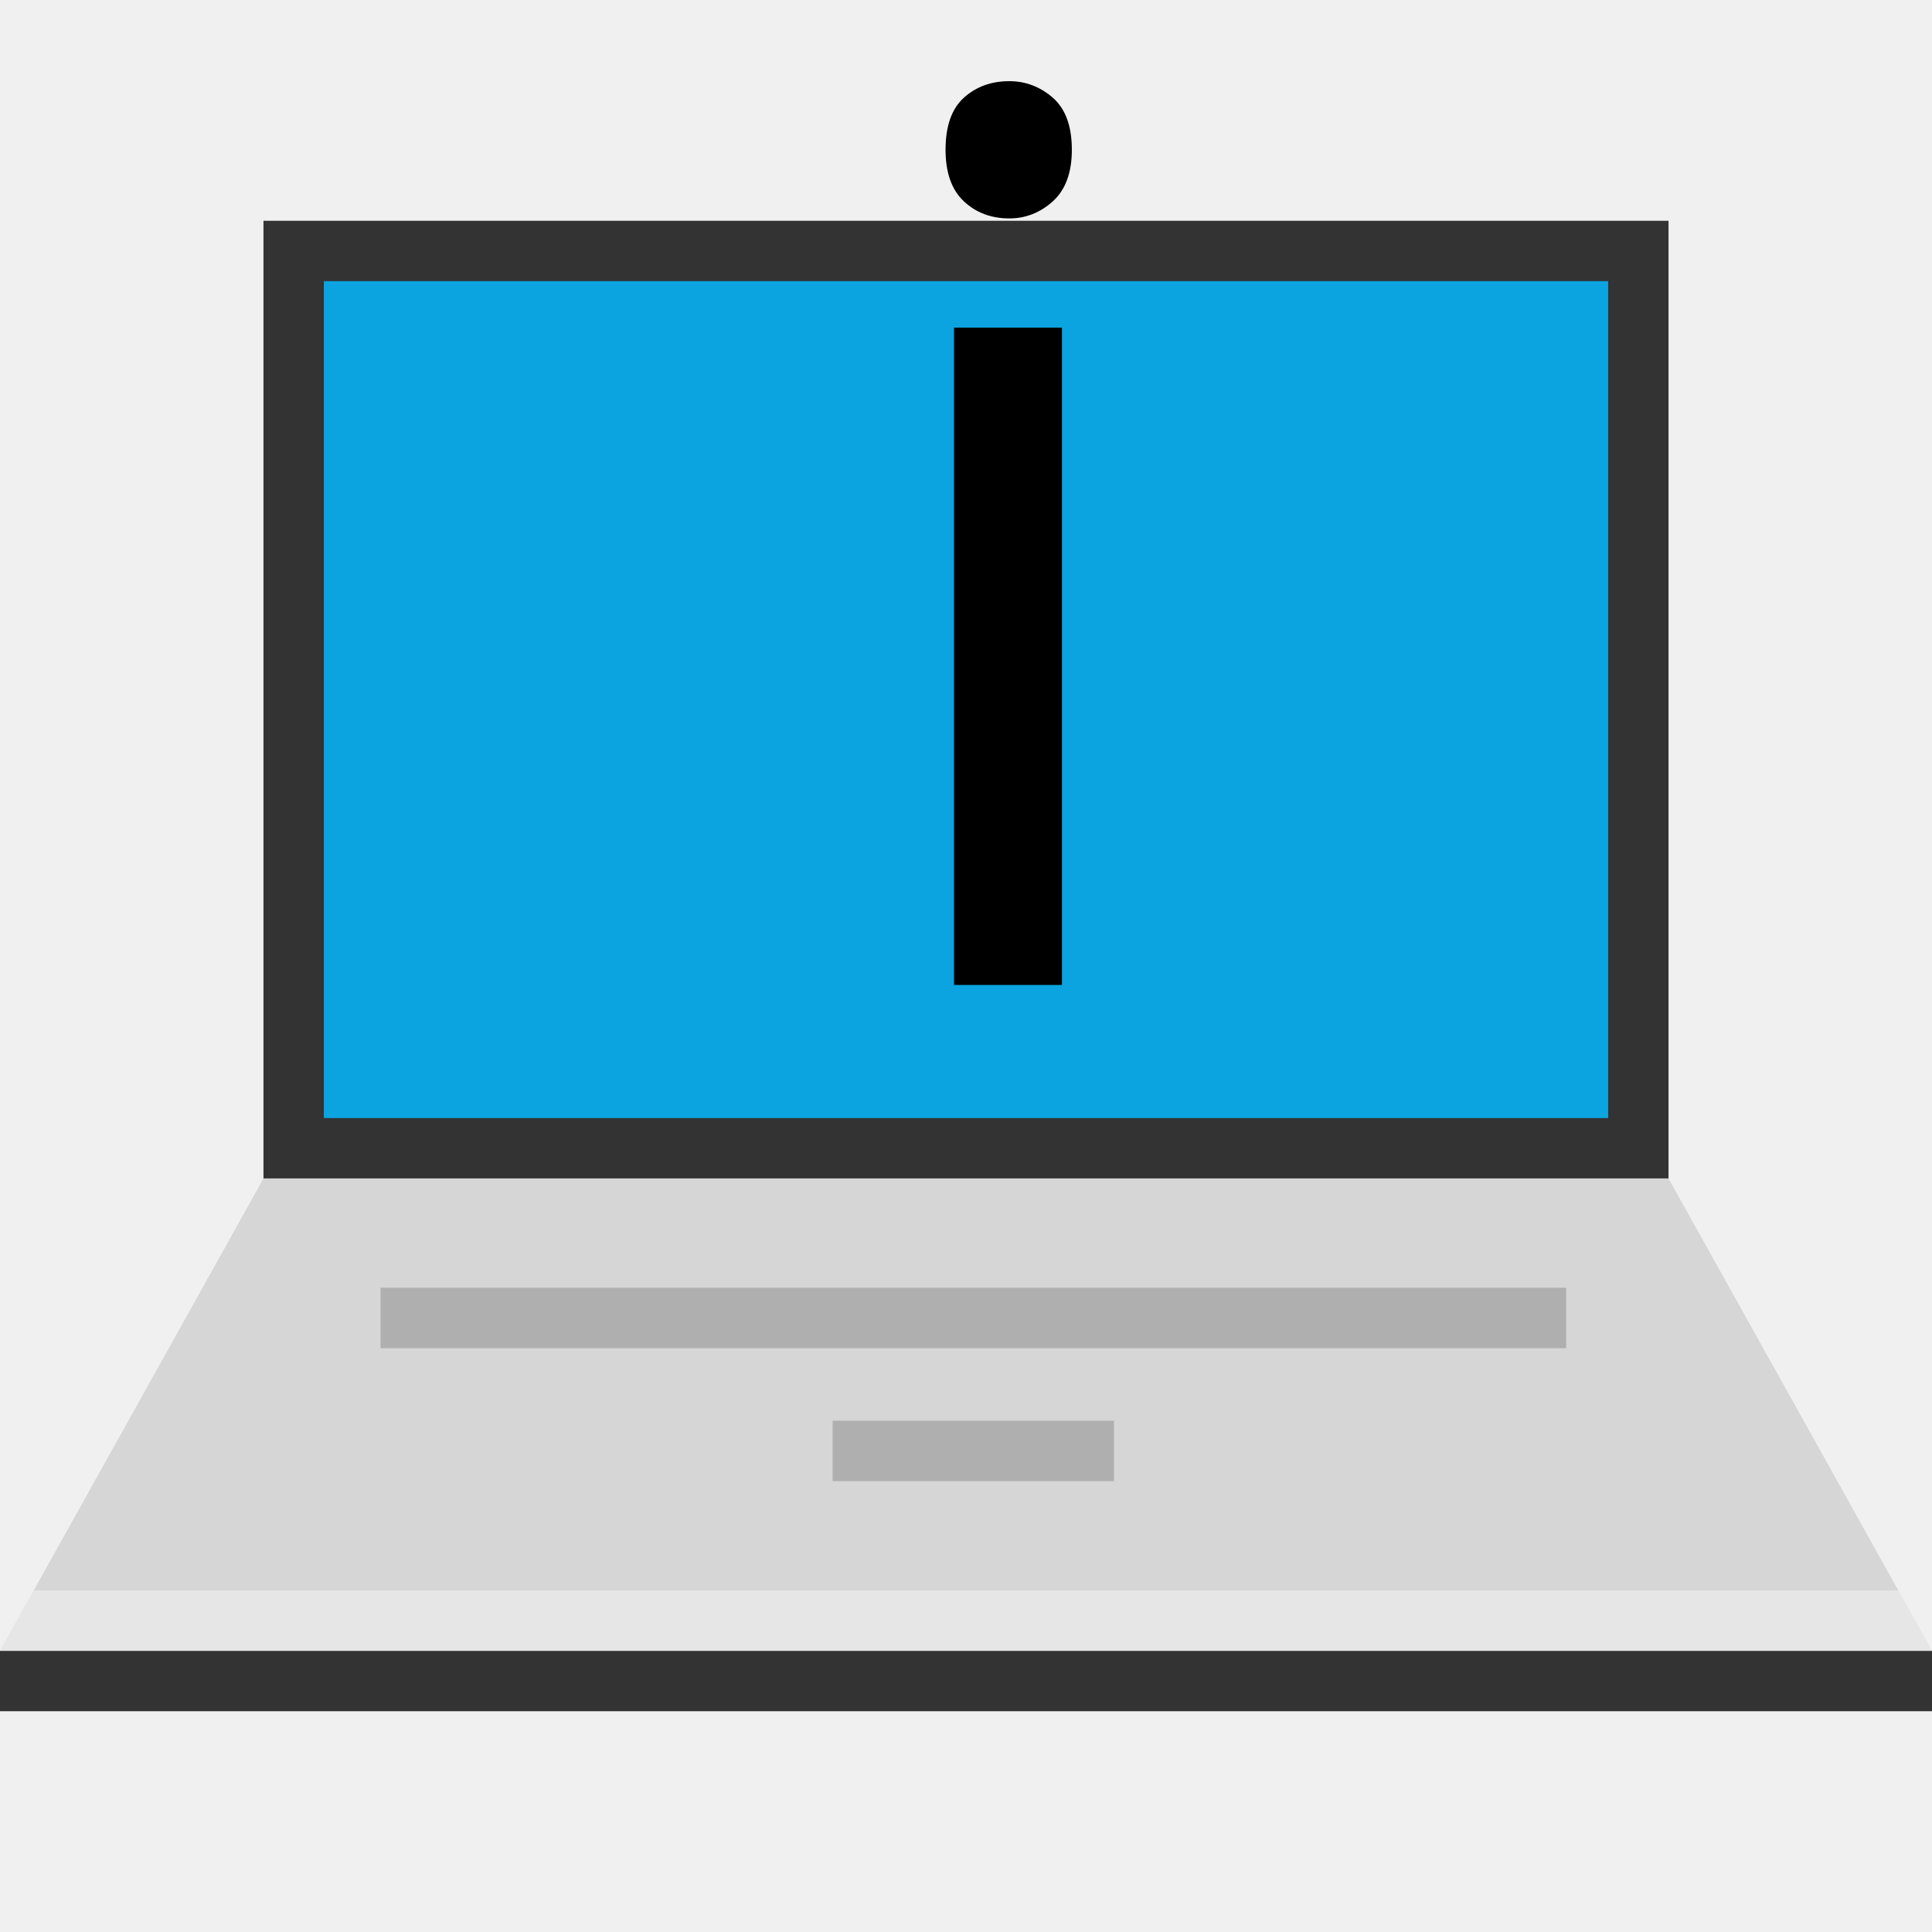
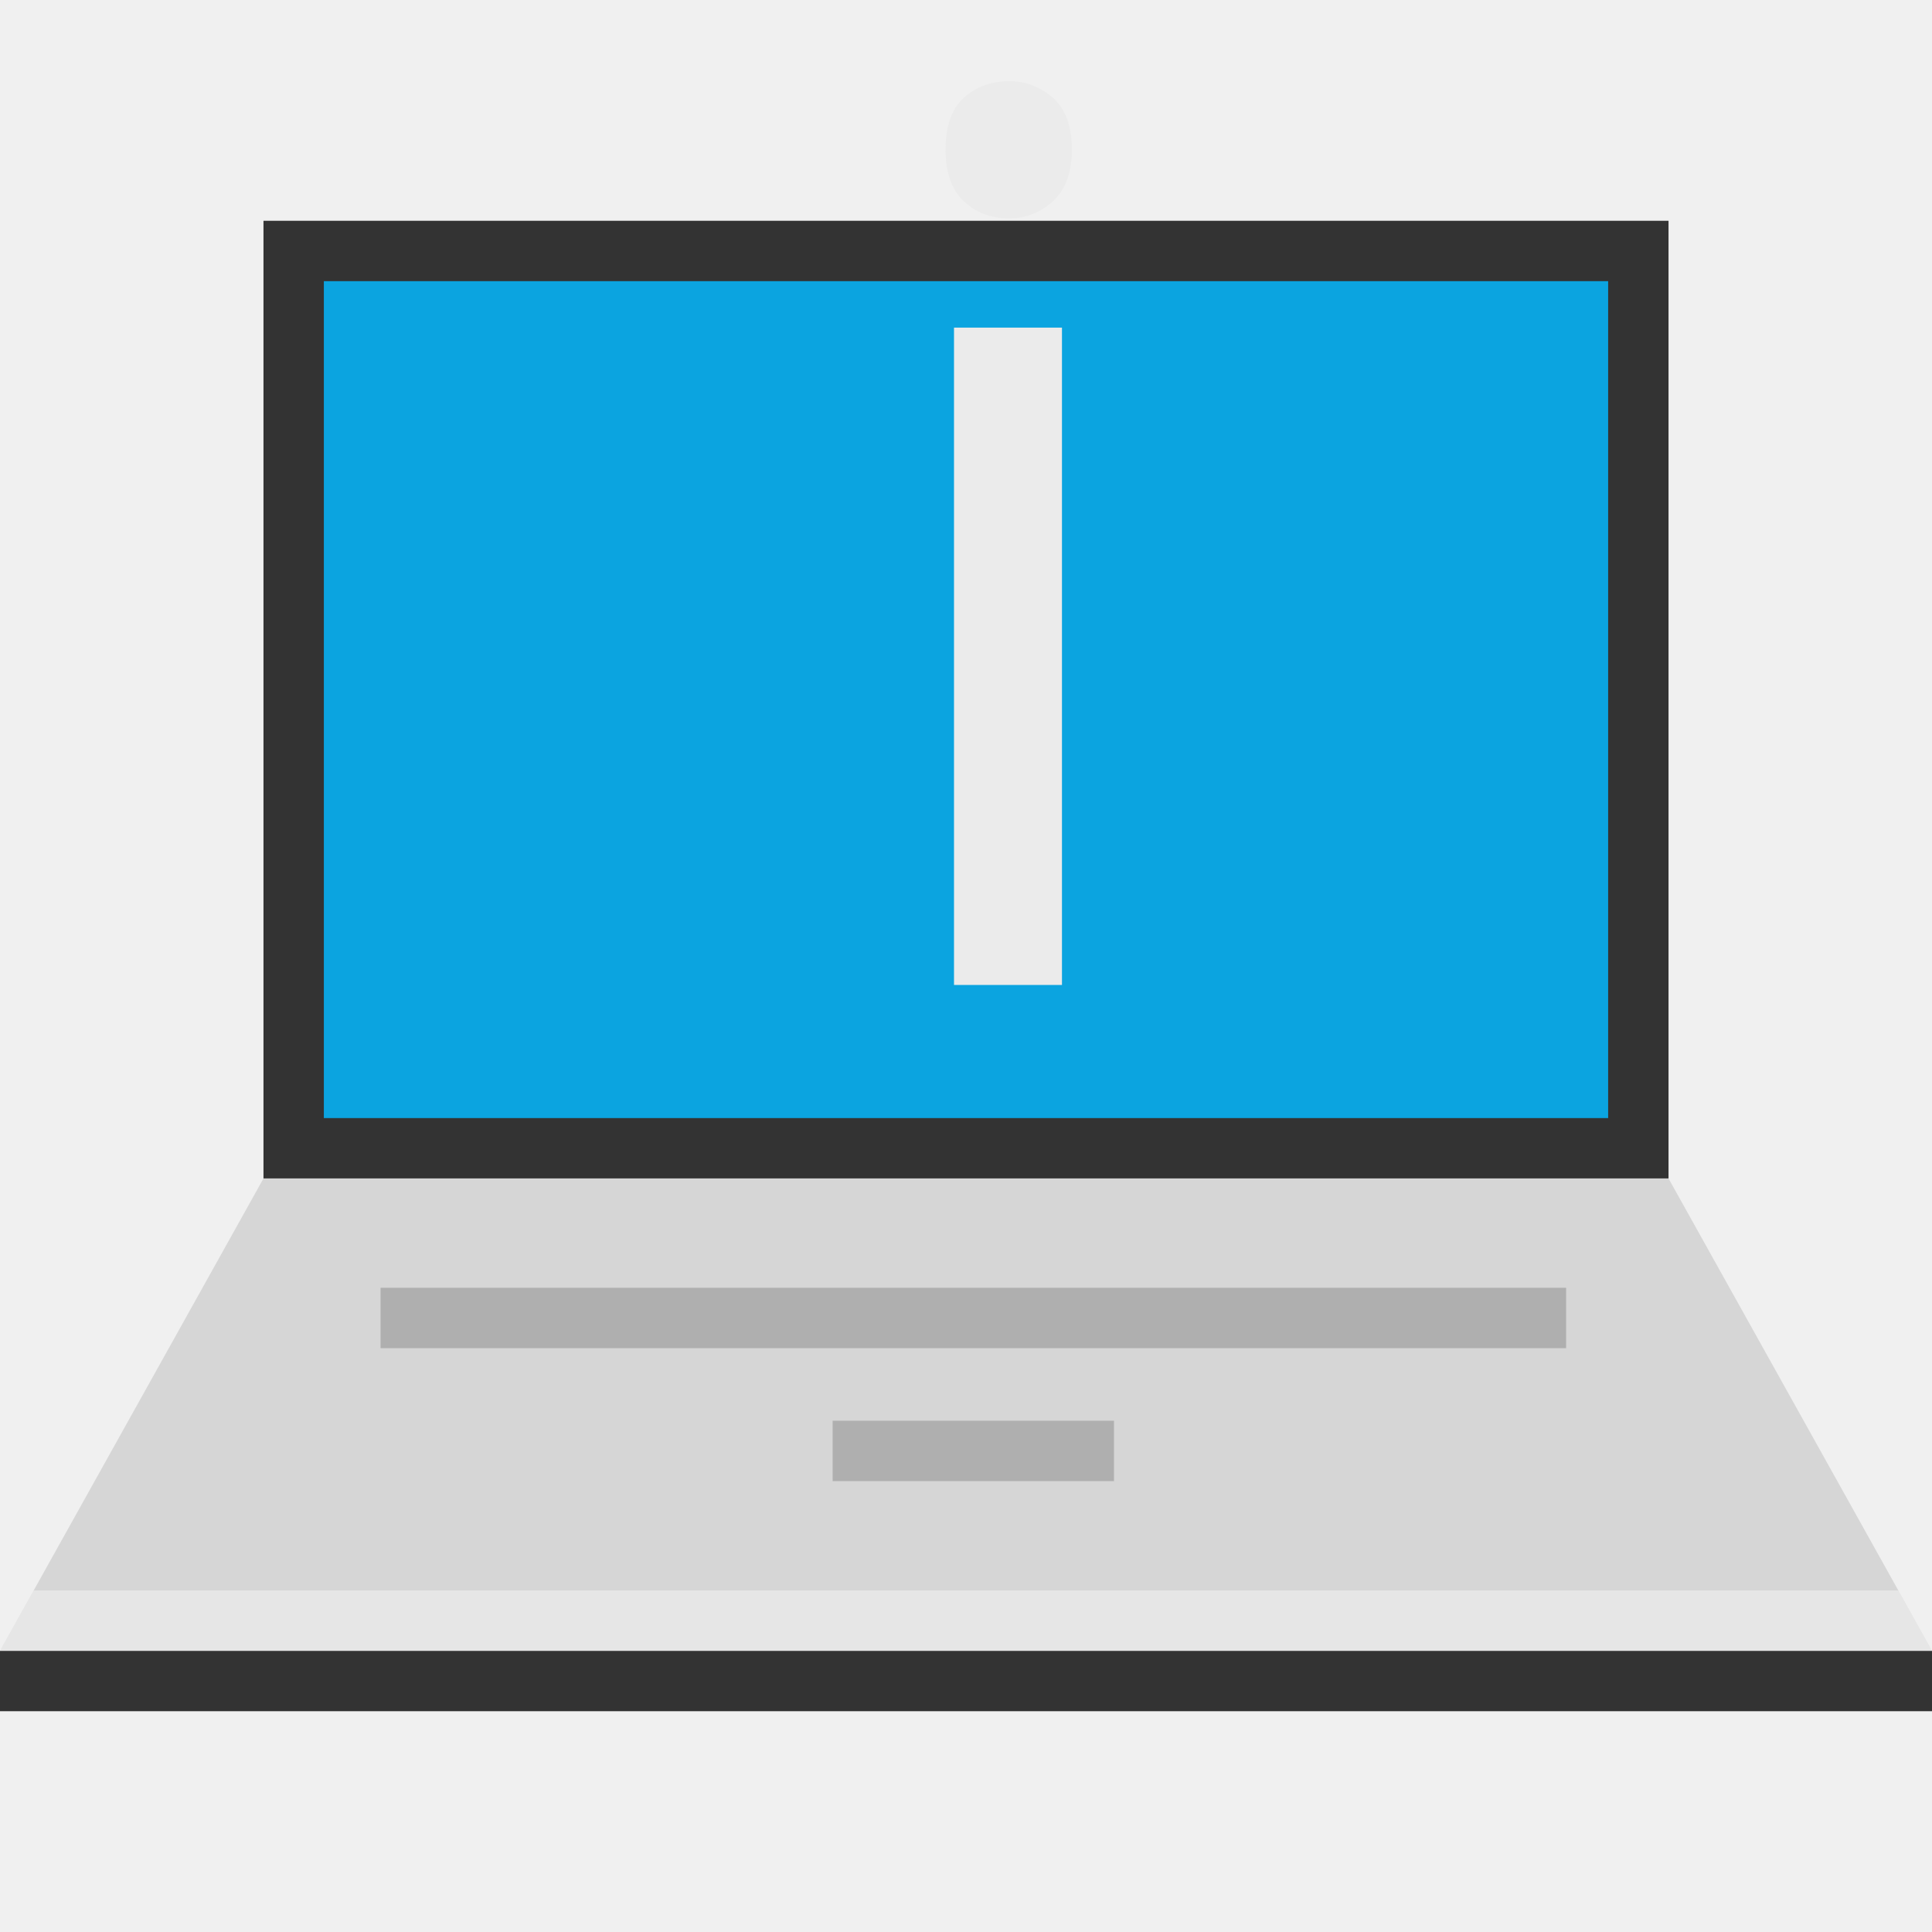
<svg xmlns="http://www.w3.org/2000/svg" version="1.1" id="Layer_1" viewBox="0 0 512 512" xml:space="preserve">
  <defs id="defs7">
    <rect x="188.361" y="109.021" width="79.34" height="185.507" id="rect6" />
  </defs>
  <rect x="69.824" y="58.512" style="fill:#333333;" width="372.352" height="253.792" id="rect1" />
  <rect x="85.824" y="74.512" style="fill:#0BA4E0;" width="340.352" height="221.792" id="rect2" />
  <polygon style="fill:#D6D6D6;" points="442.176,312.304 69.824,312.304 0,437.488 512,437.488 " id="polygon2" />
  <rect x="100.848" y="341.28" style="fill:#AFAFAF;" width="314.192" height="16" id="rect3" />
  <rect y="437.488" style="fill:#333333;" width="512" height="16" id="rect4" />
  <rect x="220.656" y="376.512" style="fill:#AFAFAF;" width="74.56" height="16" id="rect5" />
  <g style="opacity:0.4;" id="g5">
    <polygon style="display:inline;fill:#ffffff" points="503.072,421.488 8.928,421.488 0,437.488 512,437.488 " id="polygon5" />
  </g>
  <g id="layer1" style="display:inline">
-     <text xml:space="preserve" id="text1" style="font-size:106.667px;font-family:'Microsoft Himalaya';-inkscape-font-specification:'Microsoft Himalaya';white-space:pre;shape-inside:url(#rect6);fill:#000000" transform="matrix(3.046937,0,0,3.046937,-348.712,-304.1198)">
+     <text xml:space="preserve" id="text1" style="font-size:106.667px;font-family:'Microsoft Himalaya';-inkscape-font-specification:'Microsoft Himalaya';white-space:pre;shape-inside:url(#rect6);display:inline;fill:#ebebeb;fill-opacity:1" transform="matrix(3.046937,0,0,3.046937,-348.712,-304.1198)">
      <tspan x="188.361" y="185.48" id="tspan1">i</tspan>
    </text>
  </g>
</svg>
